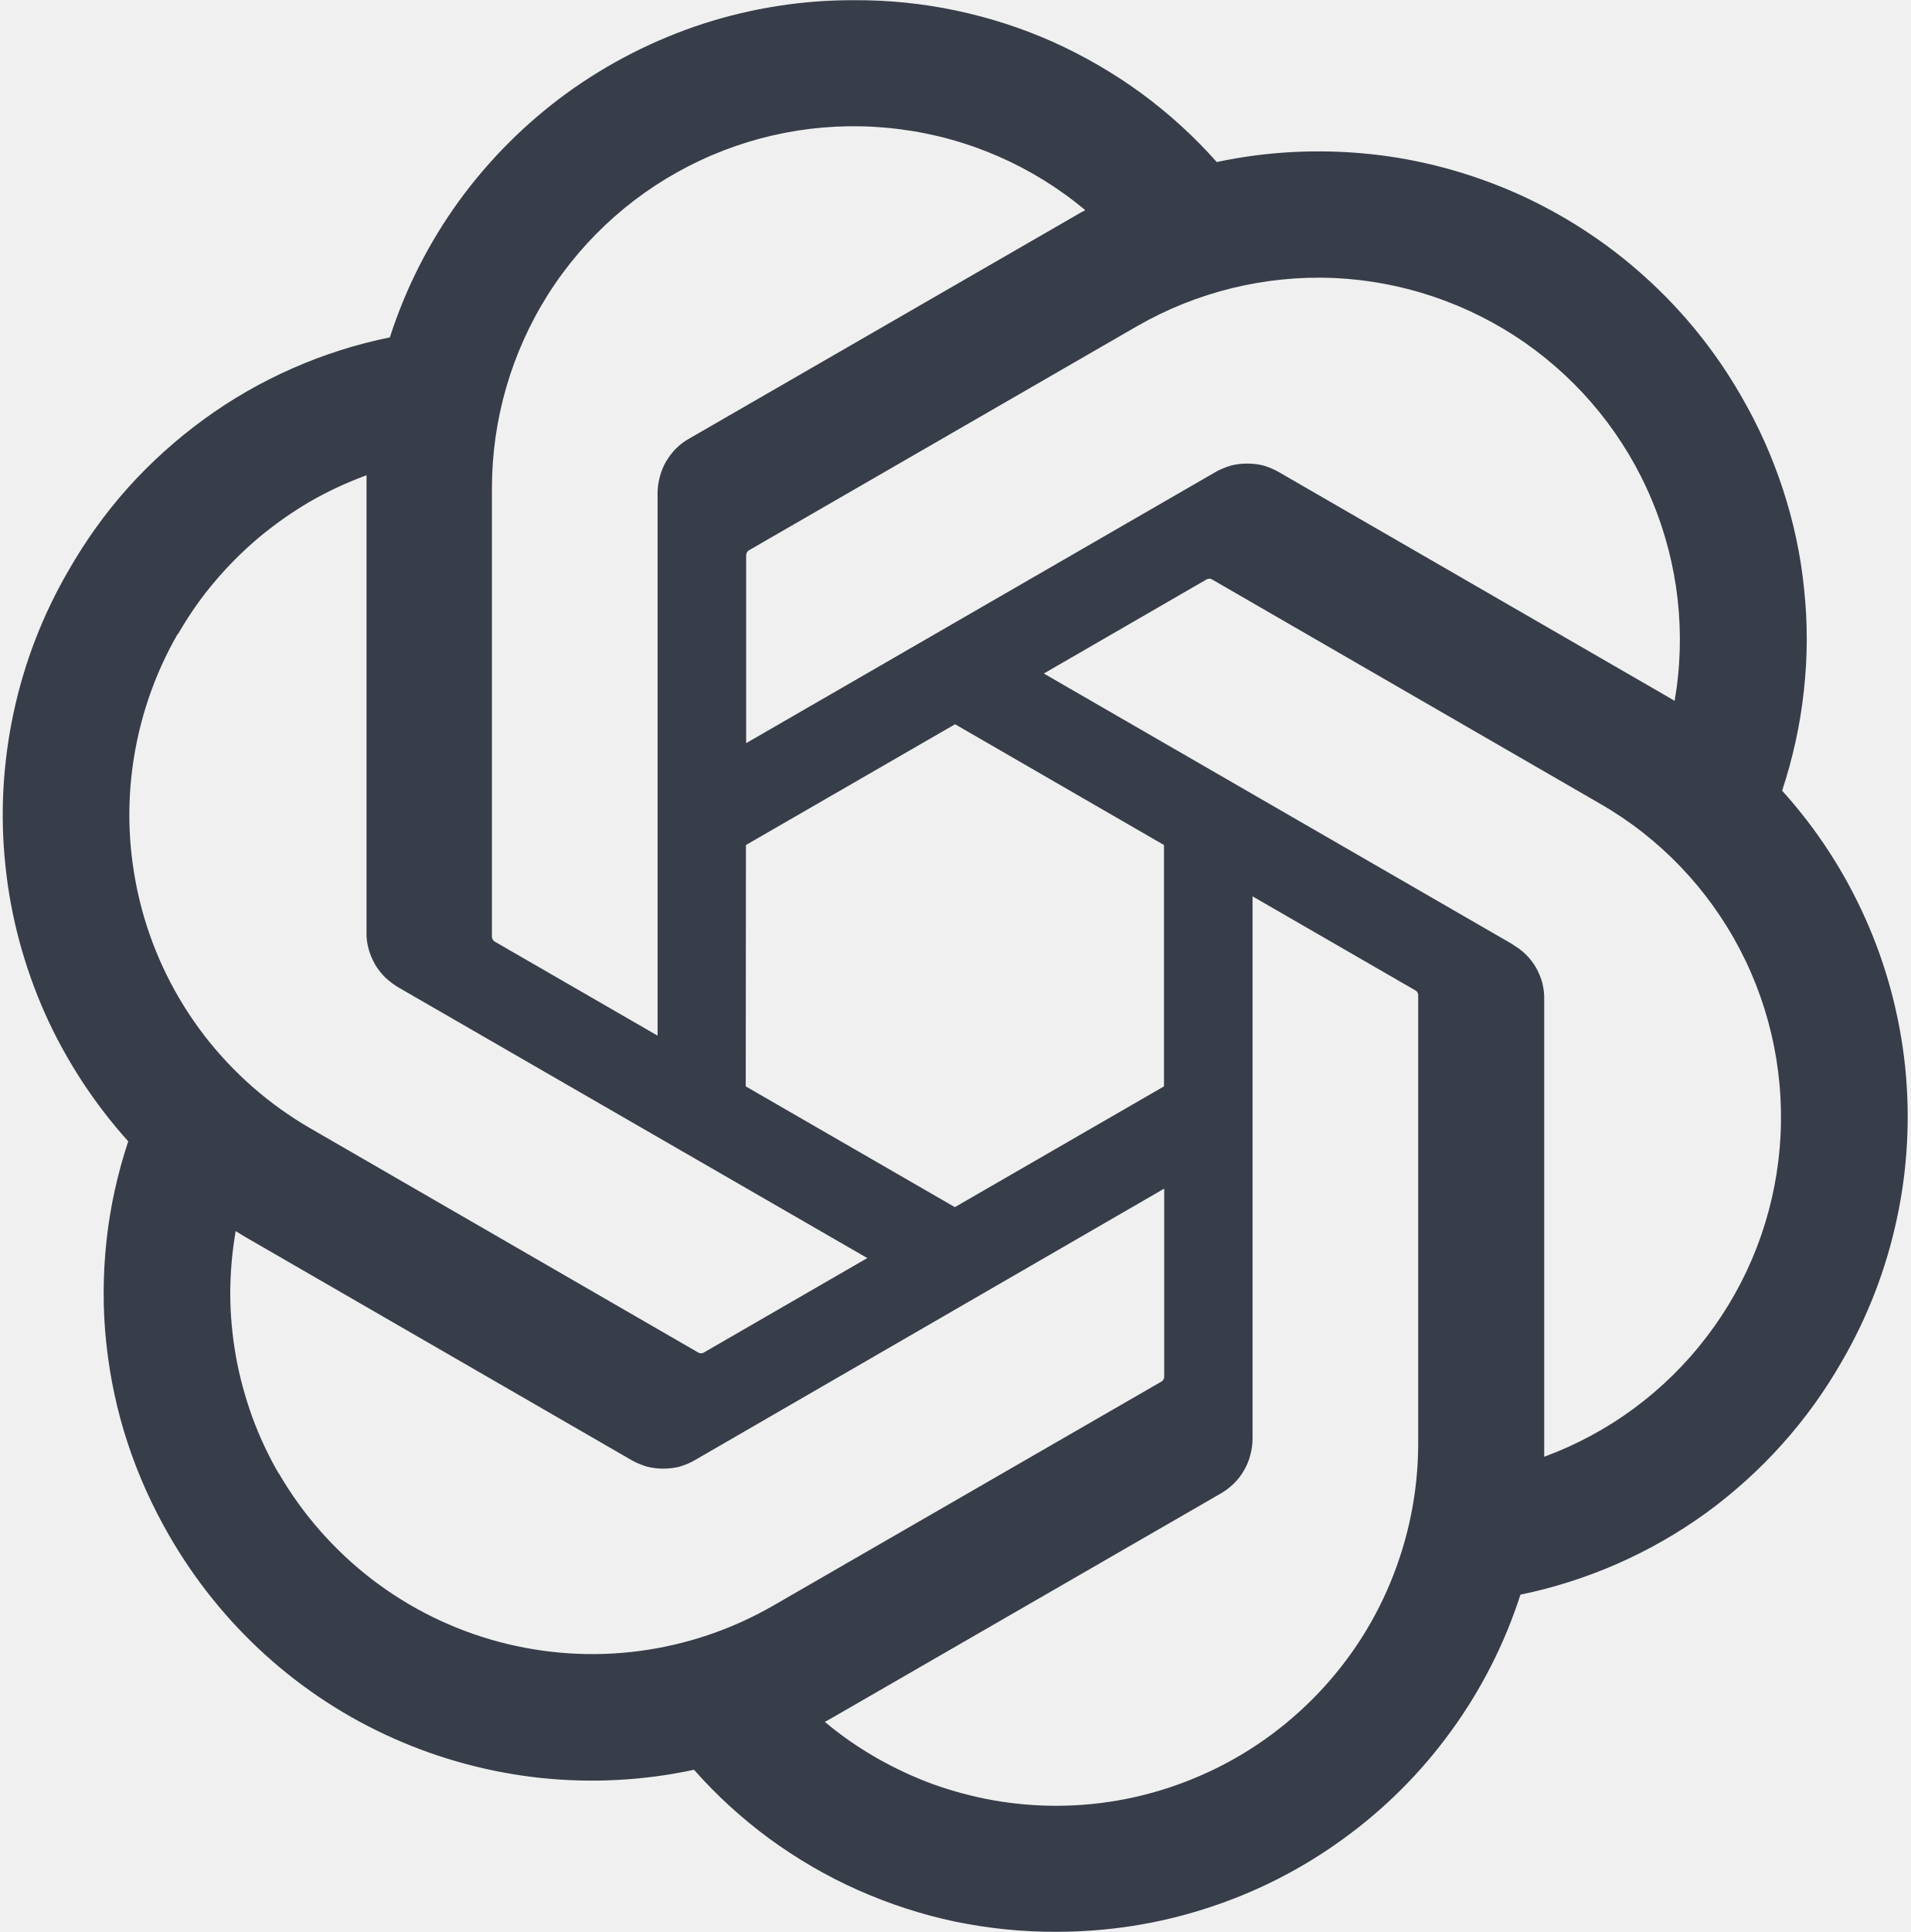
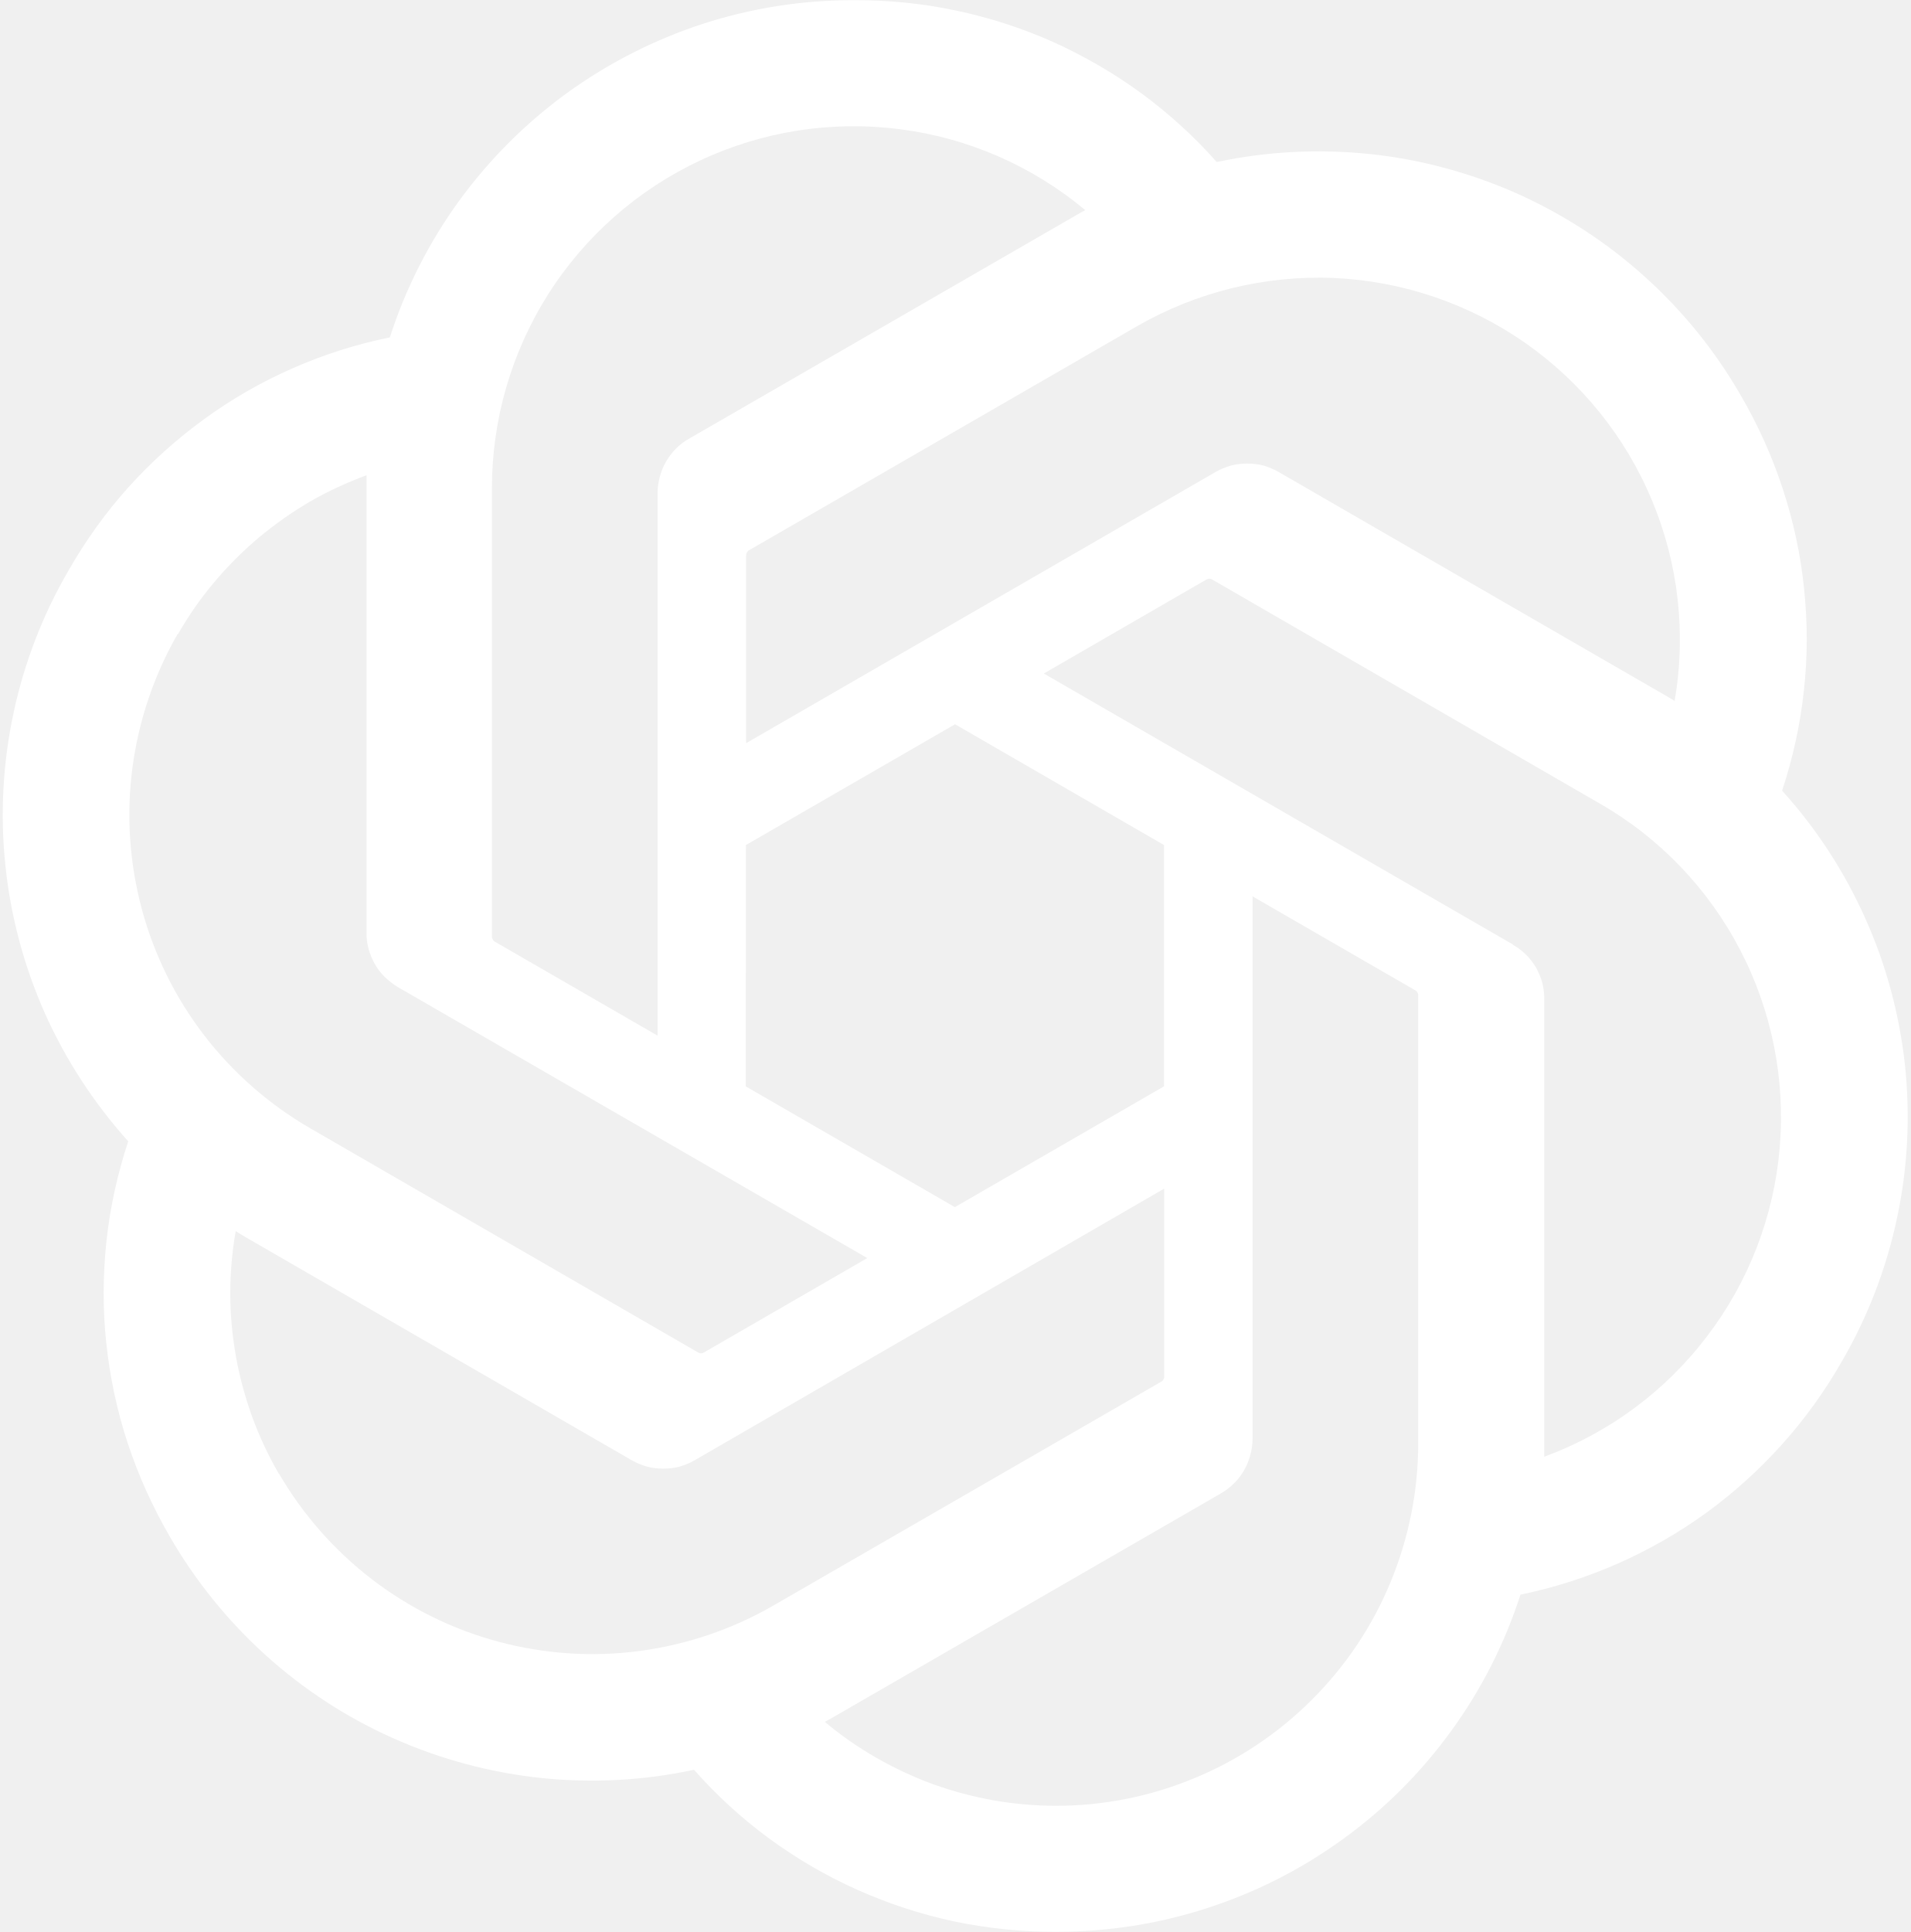
- <svg xmlns="http://www.w3.org/2000/svg" viewBox="-1 -.1 949.1 959.8" fill="#373D49">
+ <svg xmlns="http://www.w3.org/2000/svg" viewBox="-1 -.1 949.1 959.8" fill="#FFF">
  <path d="m925.8 456.3c10.4 23.2 17 48 19.7 73.3 2.6 25.3 1.3 50.9-4.1 75.8-5.3 24.9-14.5 48.8-27.3 70.8-8.4 14.7-18.3 28.5-29.7 41.2-11.3 12.6-23.9 24-37.6 34-13.8 10-28.5 18.4-44.1 25.3-15.5 6.8-31.7 12-48.3 15.4-7.8 24.2-19.4 47.1-34.4 67.7-14.9 20.6-33 38.7-53.6 53.6-20.6 15-43.4 26.6-67.6 34.4-24.2 7.9-49.5 11.8-75 11.8-16.9.1-33.9-1.7-50.5-5.1-16.5-3.5-32.7-8.8-48.2-15.7s-30.2-15.5-43.9-25.5c-13.6-10-26.2-21.5-37.4-34.2-25 5.4-50.6 6.7-75.9 4.1-25.3-2.7-50.1-9.3-73.4-19.7-23.2-10.3-44.7-24.3-63.6-41.4s-35-37.1-47.7-59.1c-8.5-14.7-15.5-30.2-20.8-46.3s-8.8-32.7-10.6-49.6c-1.8-16.8-1.7-33.8.1-50.7 1.8-16.8 5.5-33.4 10.8-49.5-17-18.9-31-40.4-41.4-63.6-10.3-23.3-17-48-19.6-73.3-2.7-25.3-1.3-50.9 4-75.8s14.5-48.8 27.3-70.8c8.4-14.7 18.3-28.6 29.6-41.2s24-24 37.7-34 28.5-18.5 44-25.3c15.6-6.9 31.8-12 48.4-15.4 7.8-24.3 19.4-47.1 34.3-67.7 15-20.6 33.1-38.7 53.7-53.7 20.6-14.9 43.4-26.5 67.6-34.4 24.2-7.8 49.5-11.8 75-11.7 16.9-.1 33.9 1.6 50.5 5.1s32.8 8.7 48.3 15.6c15.5 7 30.2 15.5 43.9 25.5 13.7 10.1 26.3 21.5 37.5 34.2 24.9-5.3 50.5-6.6 75.8-4s50 9.3 73.3 19.6c23.2 10.4 44.7 24.3 63.6 41.4 18.9 17 35 36.9 47.7 59 8.5 14.6 15.5 30.1 20.8 46.3 5.3 16.1 8.9 32.7 10.6 49.6 1.8 16.9 1.8 33.9-.1 50.8-1.8 16.9-5.5 33.5-10.8 49.6 17.1 18.9 31 40.3 41.4 63.6zm-333.2 426.9c21.8-9 41.6-22.3 58.3-39s30-36.5 39-58.4c9-21.8 13.7-45.2 13.7-68.8v-223q-.1-.3-.2-.7-.1-.3-.3-.6-.2-.3-.5-.5-.3-.3-.6-.4l-80.7-46.6v269.4c0 2.7-.4 5.5-1.1 8.1-.7 2.7-1.7 5.2-3.1 7.6s-3 4.6-5 6.5a32.1 32.1 0 0 1 -6.5 5l-191.1 110.3c-1.6 1-4.3 2.4-5.7 3.2 7.9 6.7 16.5 12.6 25.5 17.8 9.1 5.2 18.5 9.6 28.3 13.2 9.8 3.5 19.9 6.2 30.1 8 10.3 1.8 20.7 2.7 31.1 2.7 23.6 0 47-4.7 68.8-13.8zm-455.1-151.4c11.9 20.5 27.6 38.3 46.3 52.7 18.8 14.4 40.1 24.9 62.9 31s46.6 7.7 70 4.6 45.9-10.7 66.4-22.5l193.2-111.5.5-.5q.2-.2.3-.6.2-.3.3-.6v-94l-233.2 134.9c-2.4 1.4-4.9 2.4-7.5 3.2-2.7.7-5.4 1-8.2 1-2.7 0-5.4-.3-8.1-1-2.6-.8-5.2-1.8-7.6-3.2l-191.1-110.4c-1.7-1-4.2-2.5-5.6-3.4-1.8 10.3-2.7 20.7-2.7 31.1s1 20.8 2.8 31.1c1.8 10.2 4.6 20.3 8.1 30.1 3.6 9.8 8 19.2 13.2 28.2zm-50.2-417c-11.8 20.5-19.4 43.1-22.5 66.5s-1.5 47.1 4.6 70c6.1 22.8 16.6 44.1 31 62.9 14.4 18.7 32.3 34.4 52.7 46.2l193.1 111.6q.3.1.7.2h.7q.4 0 .7-.2.3-.1.6-.3l81-46.8-233.2-134.6c-2.3-1.4-4.5-3.1-6.5-5a32.1 32.1 0 0 1 -5-6.5c-1.3-2.4-2.4-4.9-3.1-7.6-.7-2.6-1.1-5.3-1-8.1v-227.1c-9.8 3.6-19.3 8-28.3 13.2-9 5.3-17.5 11.3-25.5 18-7.9 6.7-15.3 14.1-22 22.1-6.7 7.9-12.6 16.5-17.8 25.5zm663.3 154.4c2.4 1.4 4.6 3 6.6 5 1.9 1.9 3.6 4.1 5 6.5 1.3 2.4 2.4 5 3.1 7.6.6 2.7 1 5.4.9 8.2v227.1c32.1-11.8 60.1-32.5 80.8-59.7 20.8-27.2 33.3-59.7 36.2-93.7s-3.9-68.2-19.7-98.5-39.9-55.5-69.5-72.5l-193.1-111.6q-.3-.1-.7-.2h-.7q-.3.1-.7.2-.3.1-.6.3l-80.6 46.6 233.2 134.7zm80.5-121h-.1v.1zm-.1-.1c5.8-33.6 1.9-68.2-11.3-99.7-13.1-31.5-35-58.6-63-78.2-28-19.5-61-30.7-95.1-32.2-34.2-1.4-68 6.9-97.6 23.9l-193.1 111.5q-.3.2-.5.5l-.4.6q-.1.3-.2.7-.1.3-.1.7v93.2l233.2-134.7c2.4-1.4 5-2.4 7.6-3.2 2.7-.7 5.4-1 8.1-1 2.8 0 5.5.3 8.2 1 2.6.8 5.1 1.8 7.5 3.2l191.1 110.4c1.7 1 4.2 2.4 5.6 3.3zm-505.3-103.2c0-2.7.4-5.4 1.1-8.1.7-2.6 1.7-5.2 3.1-7.6 1.4-2.3 3-4.5 5-6.5 1.9-1.9 4.1-3.6 6.5-4.9l191.1-110.3c1.8-1.1 4.3-2.5 5.7-3.2-26.2-21.9-58.2-35.9-92.1-40.2-33.9-4.4-68.3 1-99.2 15.5-31 14.5-57.2 37.6-75.5 66.4-18.3 28.9-28 62.3-28 96.5v223q.1.4.2.7.1.3.3.6.2.3.5.6.2.2.6.4l80.7 46.6zm43.8 294.7 103.9 60 103.9-60v-119.9l-103.8-60-103.9 60z" />
</svg>
